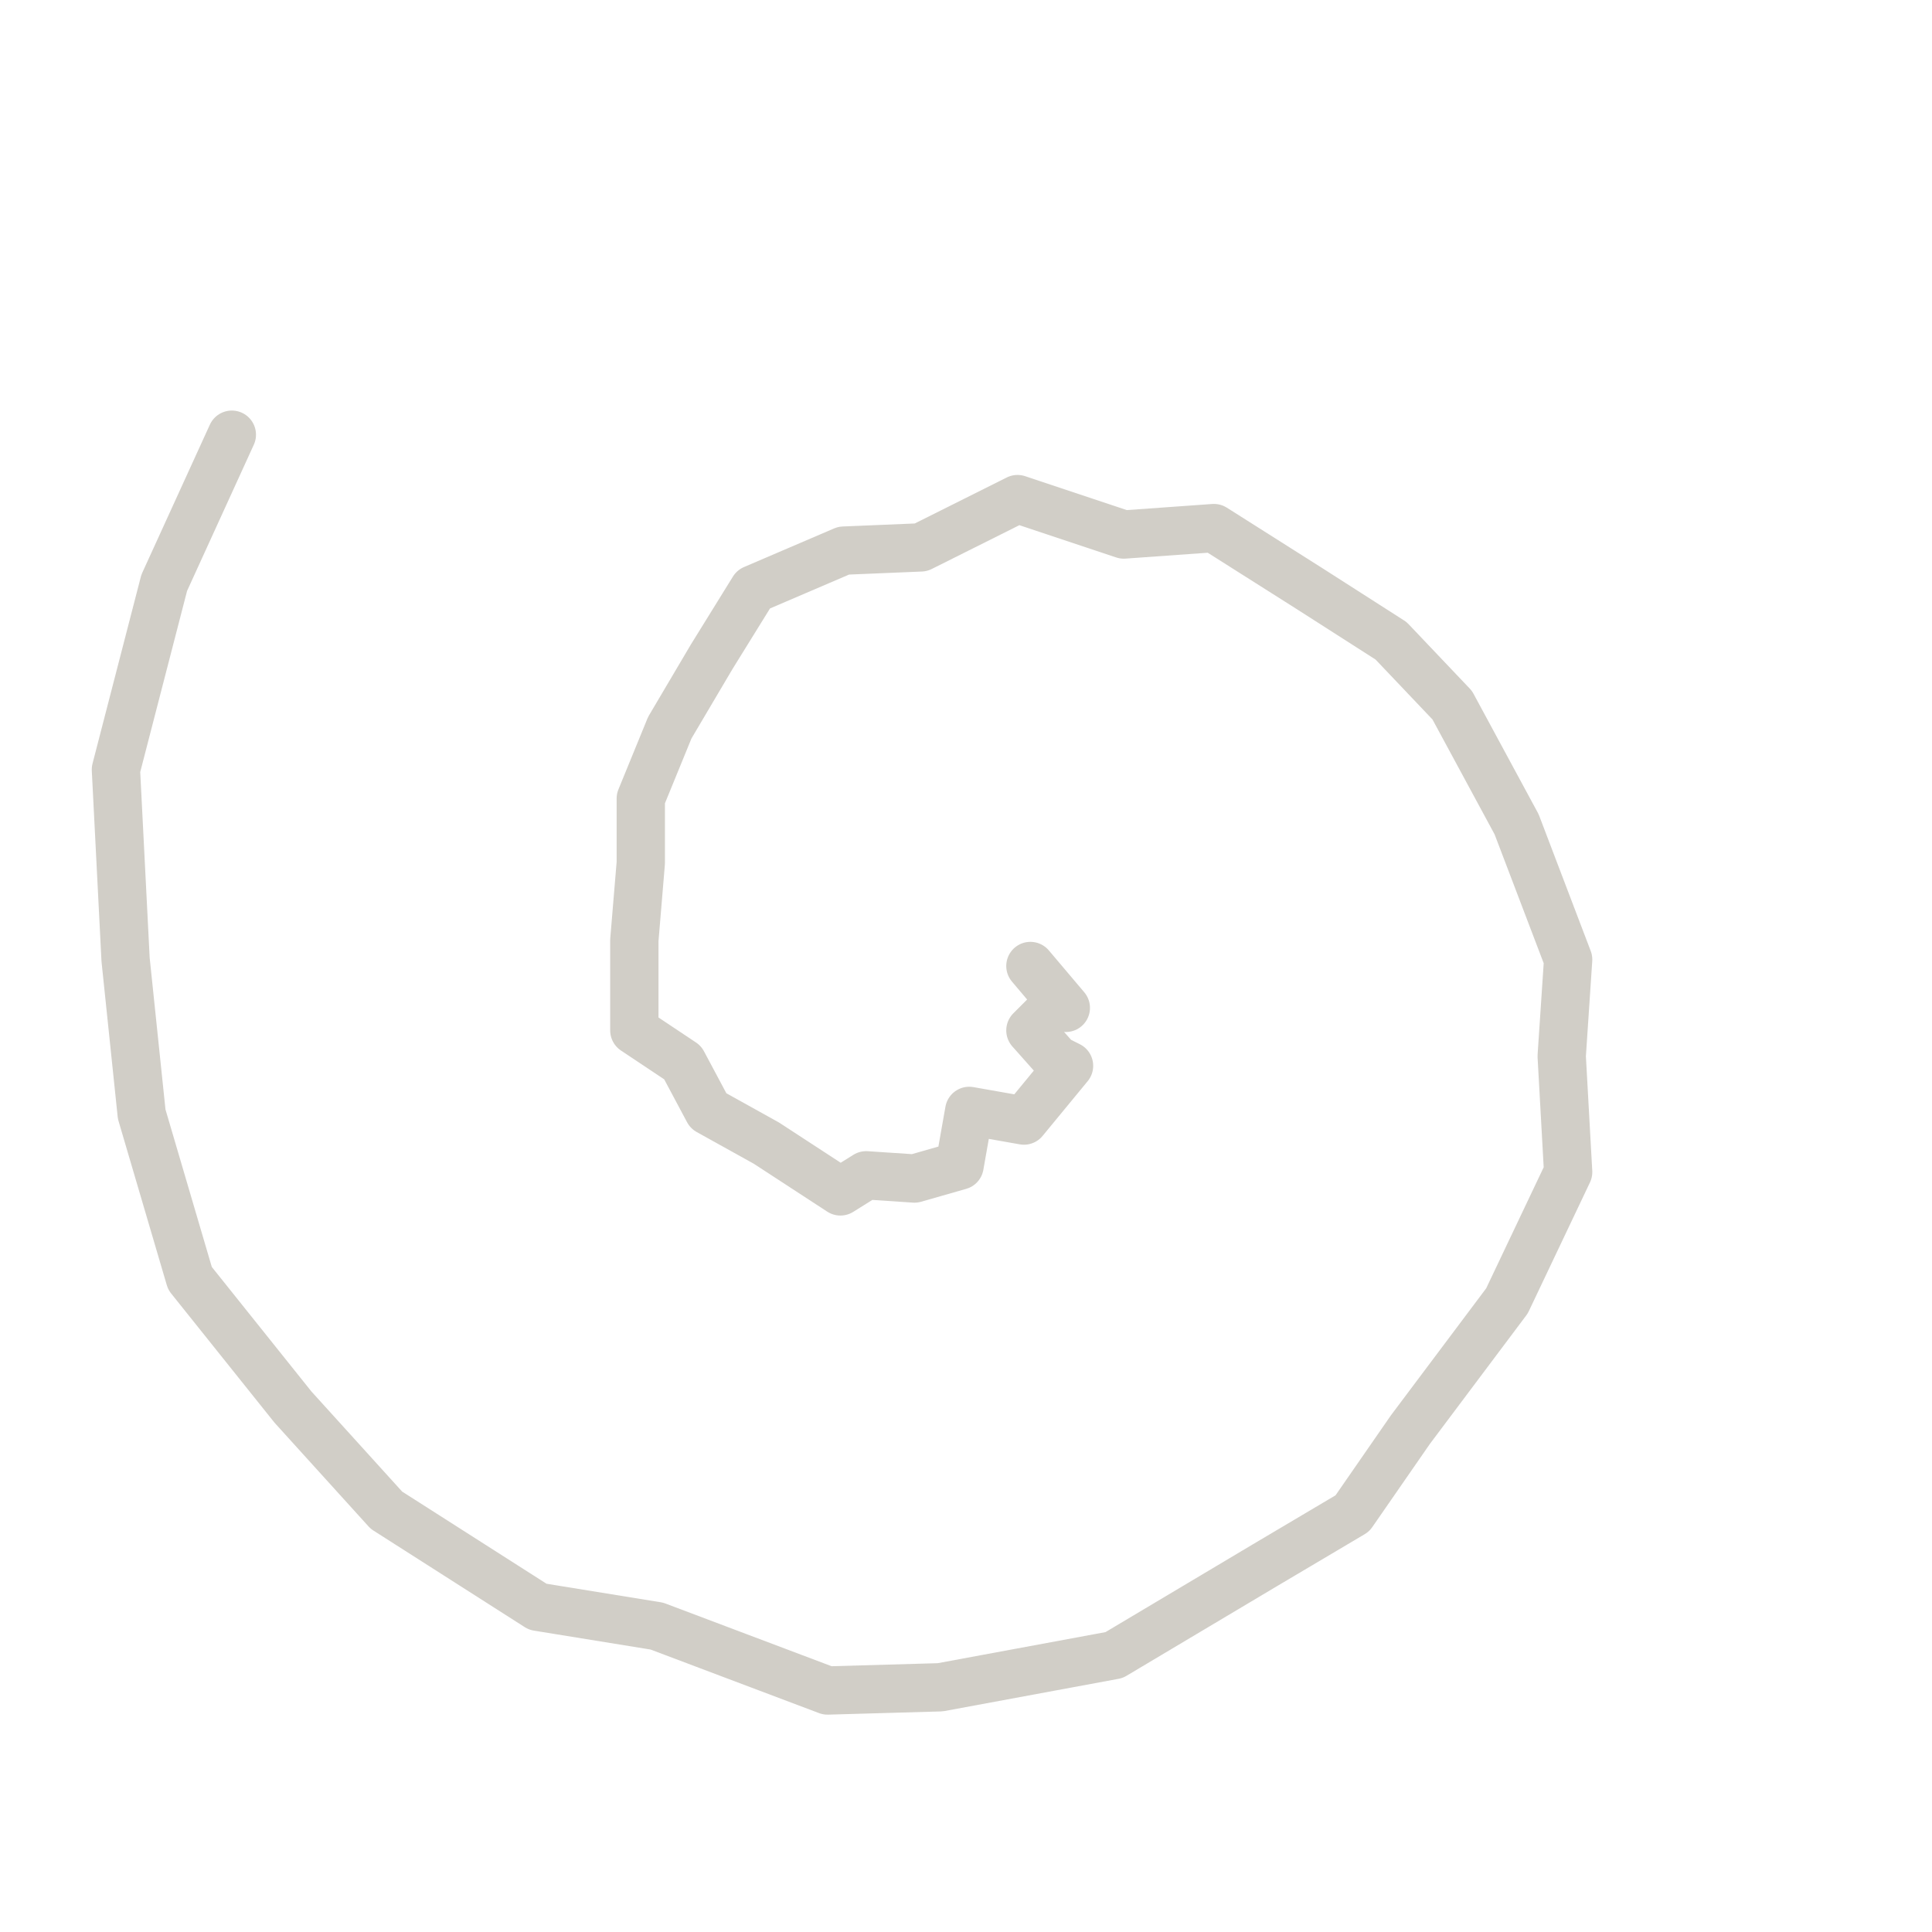
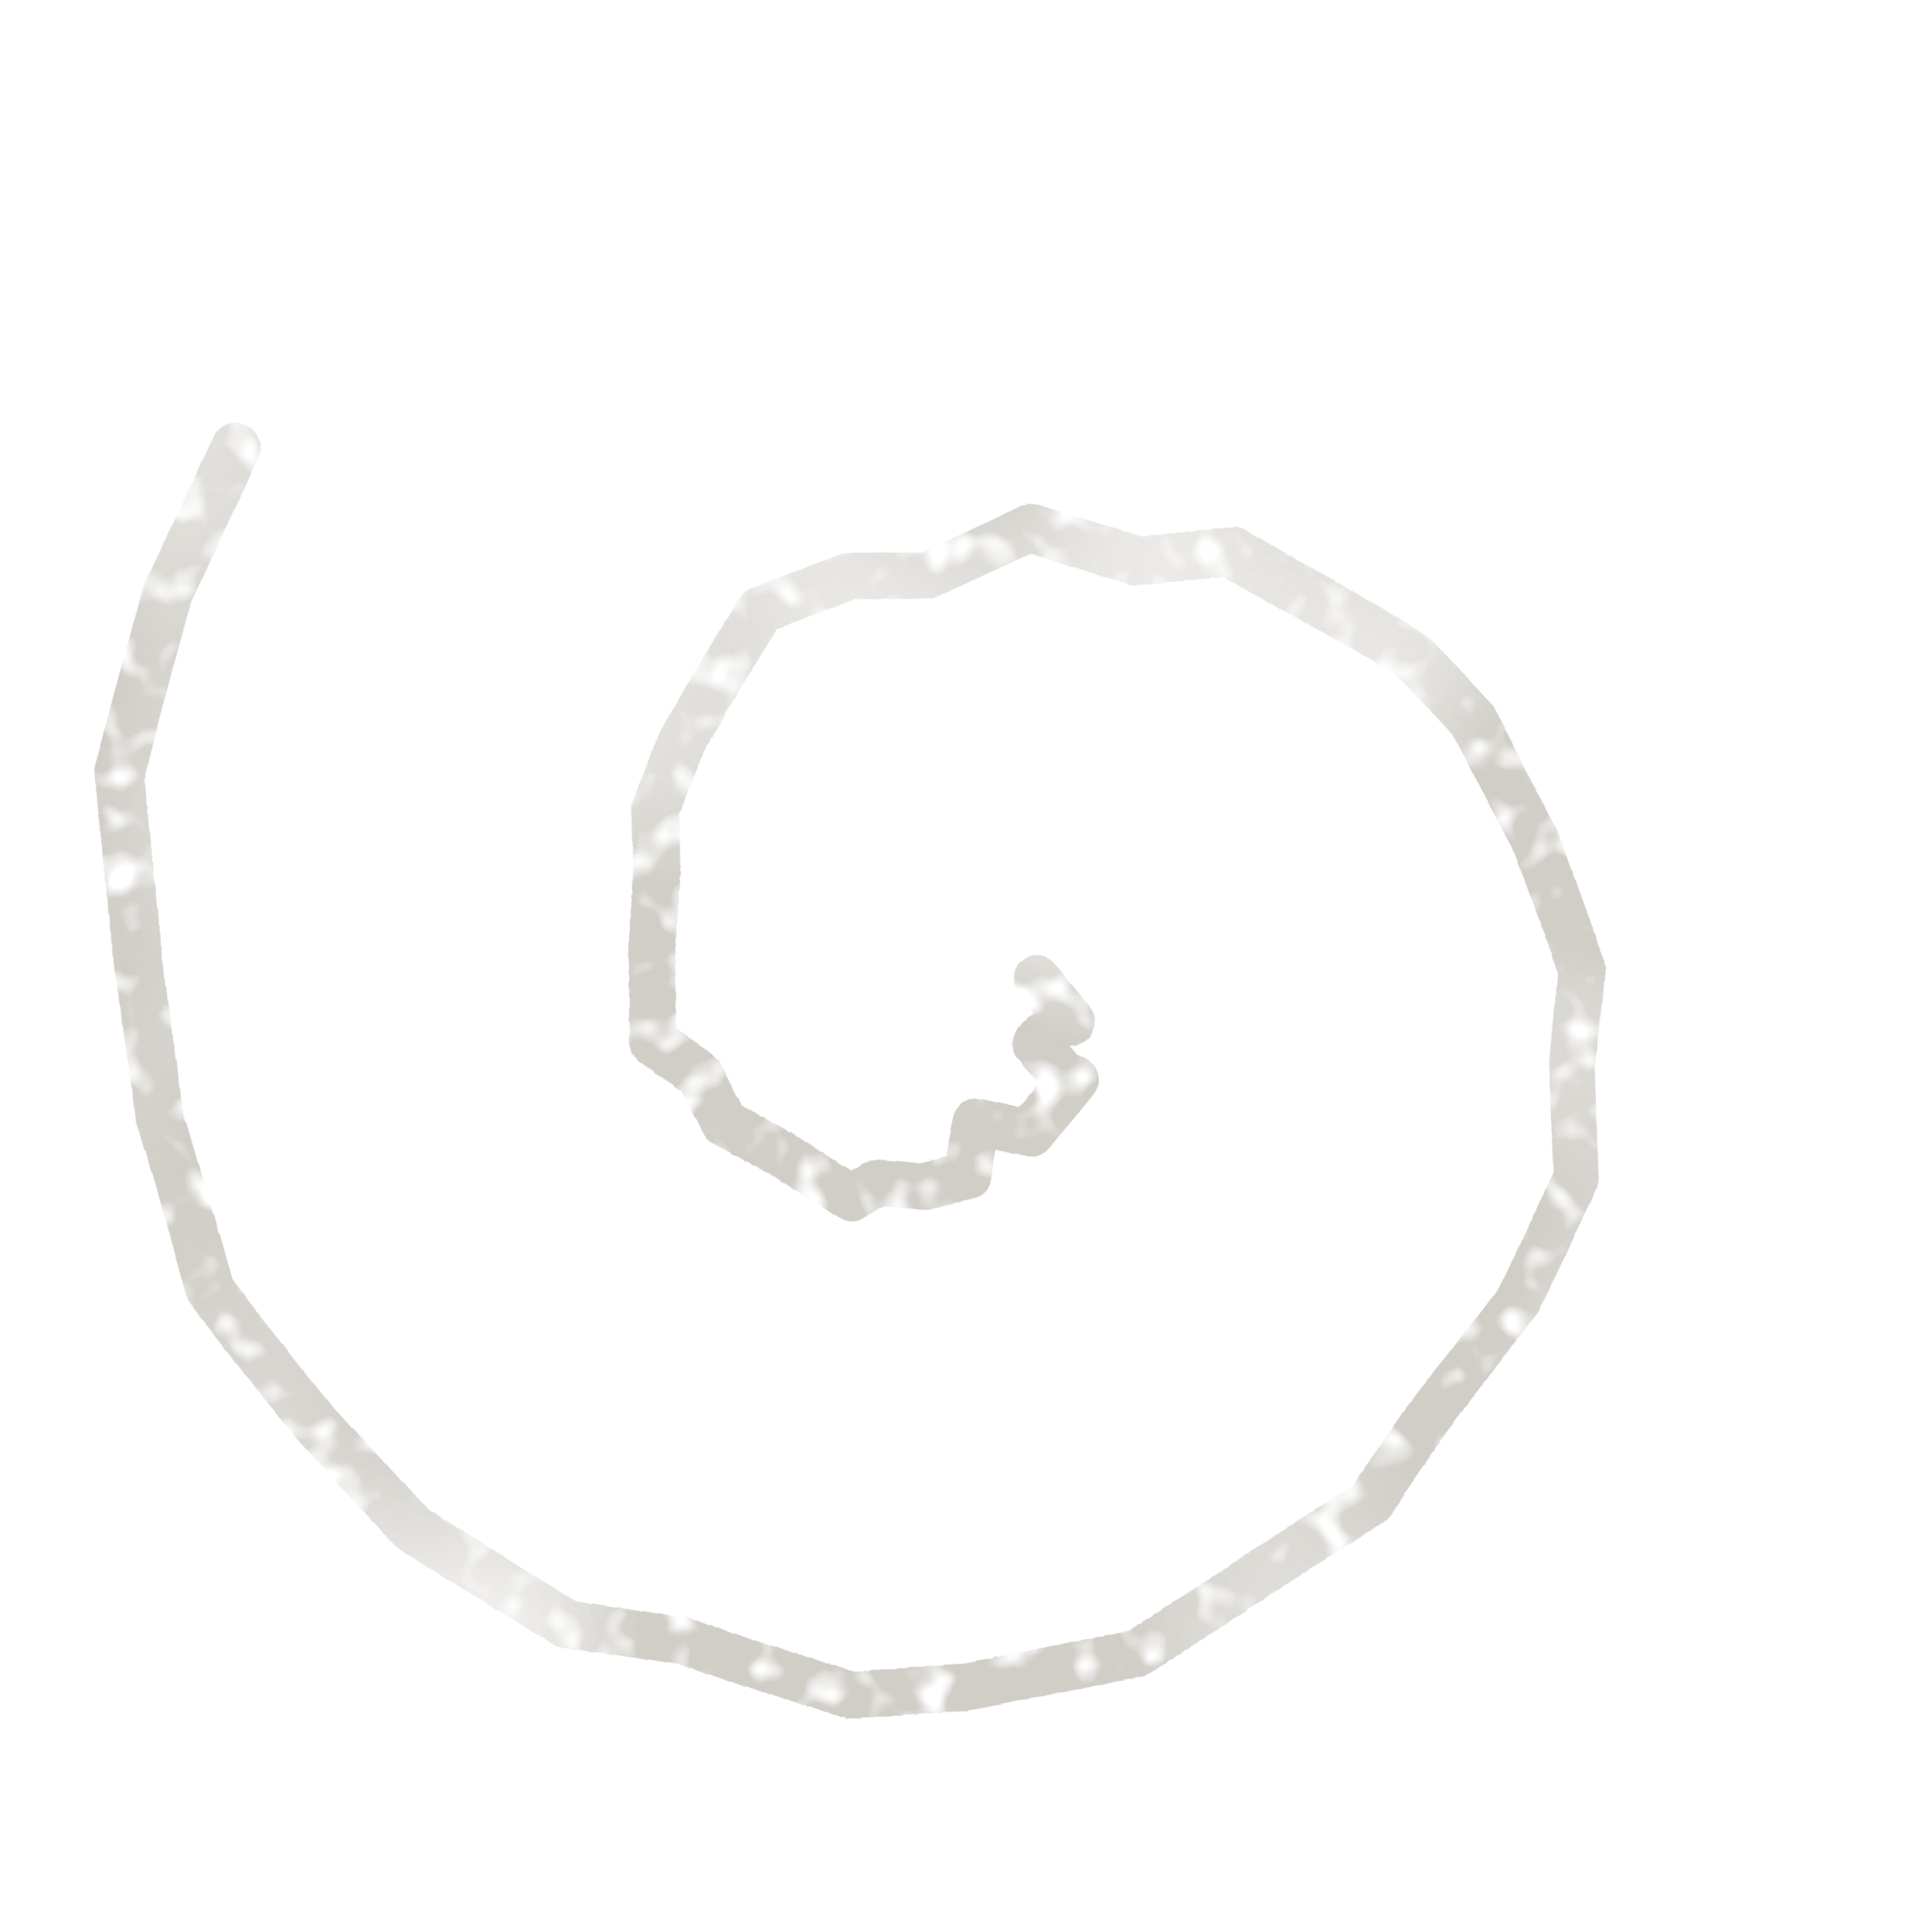
<svg xmlns="http://www.w3.org/2000/svg" viewBox="0 0 60 60" width="60" height="60">
-   <g opacity="0.4">
+   <defs>
+     <filter id="rough" x="-4%" y="-4%" width="108%" height="108%" color-interpolation-filters="sRGB">
+       <feTurbulence type="fractalNoise" baseFrequency="0.025" numOctaves="3" seed="620" result="n" />
+       <feDisplacementMap in="SourceGraphic" in2="n" scale="2.64" xChannelSelector="R" yChannelSelector="G" result="d" />
+       <feTurbulence type="fractalNoise" baseFrequency="0.065" numOctaves="2" seed="287" result="i" />
+       <feColorMatrix in="i" type="matrix" values="0 0 0 0 0 0 0 0 0 0 0 0 0 0 0 2.49 0 0 0 -0.345" result="ia" />
+       <feComposite in="d" in2="ia" operator="in" result="inked" />
+       <feTurbulence type="fractalNoise" baseFrequency="0.792" numOctaves="2" seed="990" result="g" />
+       <feColorMatrix in="g" type="matrix" values="0 0 0 0 0 0 0 0 0 0 0 0 0 0 0 4.11 0 0 0 -0.935" result="ga" />
+       <feComposite in="inked" in2="ga" operator="in" />
+     </filter>
+   </defs>
+   <g filter="url(#rough)" transform="translate(26.65 33) rotate(0.29) scale(1) translate(-26.15 -33)" opacity="0.4">
    <path d="M 32.0 30.0 L 33.1 31.3 L 32.8 31.2 L 32.0 32.0 L 32.8 32.9 L 33.2 33.1 L 31.8 34.8 L 30.1 34.5 L 29.8 36.2 L 28.4 36.6 L 26.9 36.5 L 26.1 37.0 L 23.8 35.5 L 22.0 34.5 L 21.2 33.0 L 19.7 32.0 L 19.7 29.2 L 19.9 26.8 L 19.9 24.8 L 20.8 22.6 L 22.1 20.4 L 23.4 18.3 L 26.2 17.1 L 28.6 17.0 L 31.6 15.5 L 34.9 16.6 L 37.7 16.4 L 40.7 18.3 L 43.2 19.9 L 45.1 21.9 L 47.1 25.6 L 48.7 29.8 L 48.5 32.8 L 48.7 36.4 L 46.8 40.4 L 43.8 44.4 L 42.0 47.0 L 39.3 48.6 L 34.6 51.4 L 29.2 52.4 L 25.7 52.5 L 20.4 50.5 L 16.7 49.9 L 12.0 46.9 L 9.1 43.7 L 5.9 39.7 L 4.4 34.6 L 3.9 29.8 L 3.6 23.9 L 5.1 18.1 L 7.2 13.5 " fill="none" stroke="#8B8474" stroke-width="1.5" stroke-linecap="round" stroke-linejoin="round" />
  </g>
</svg>
